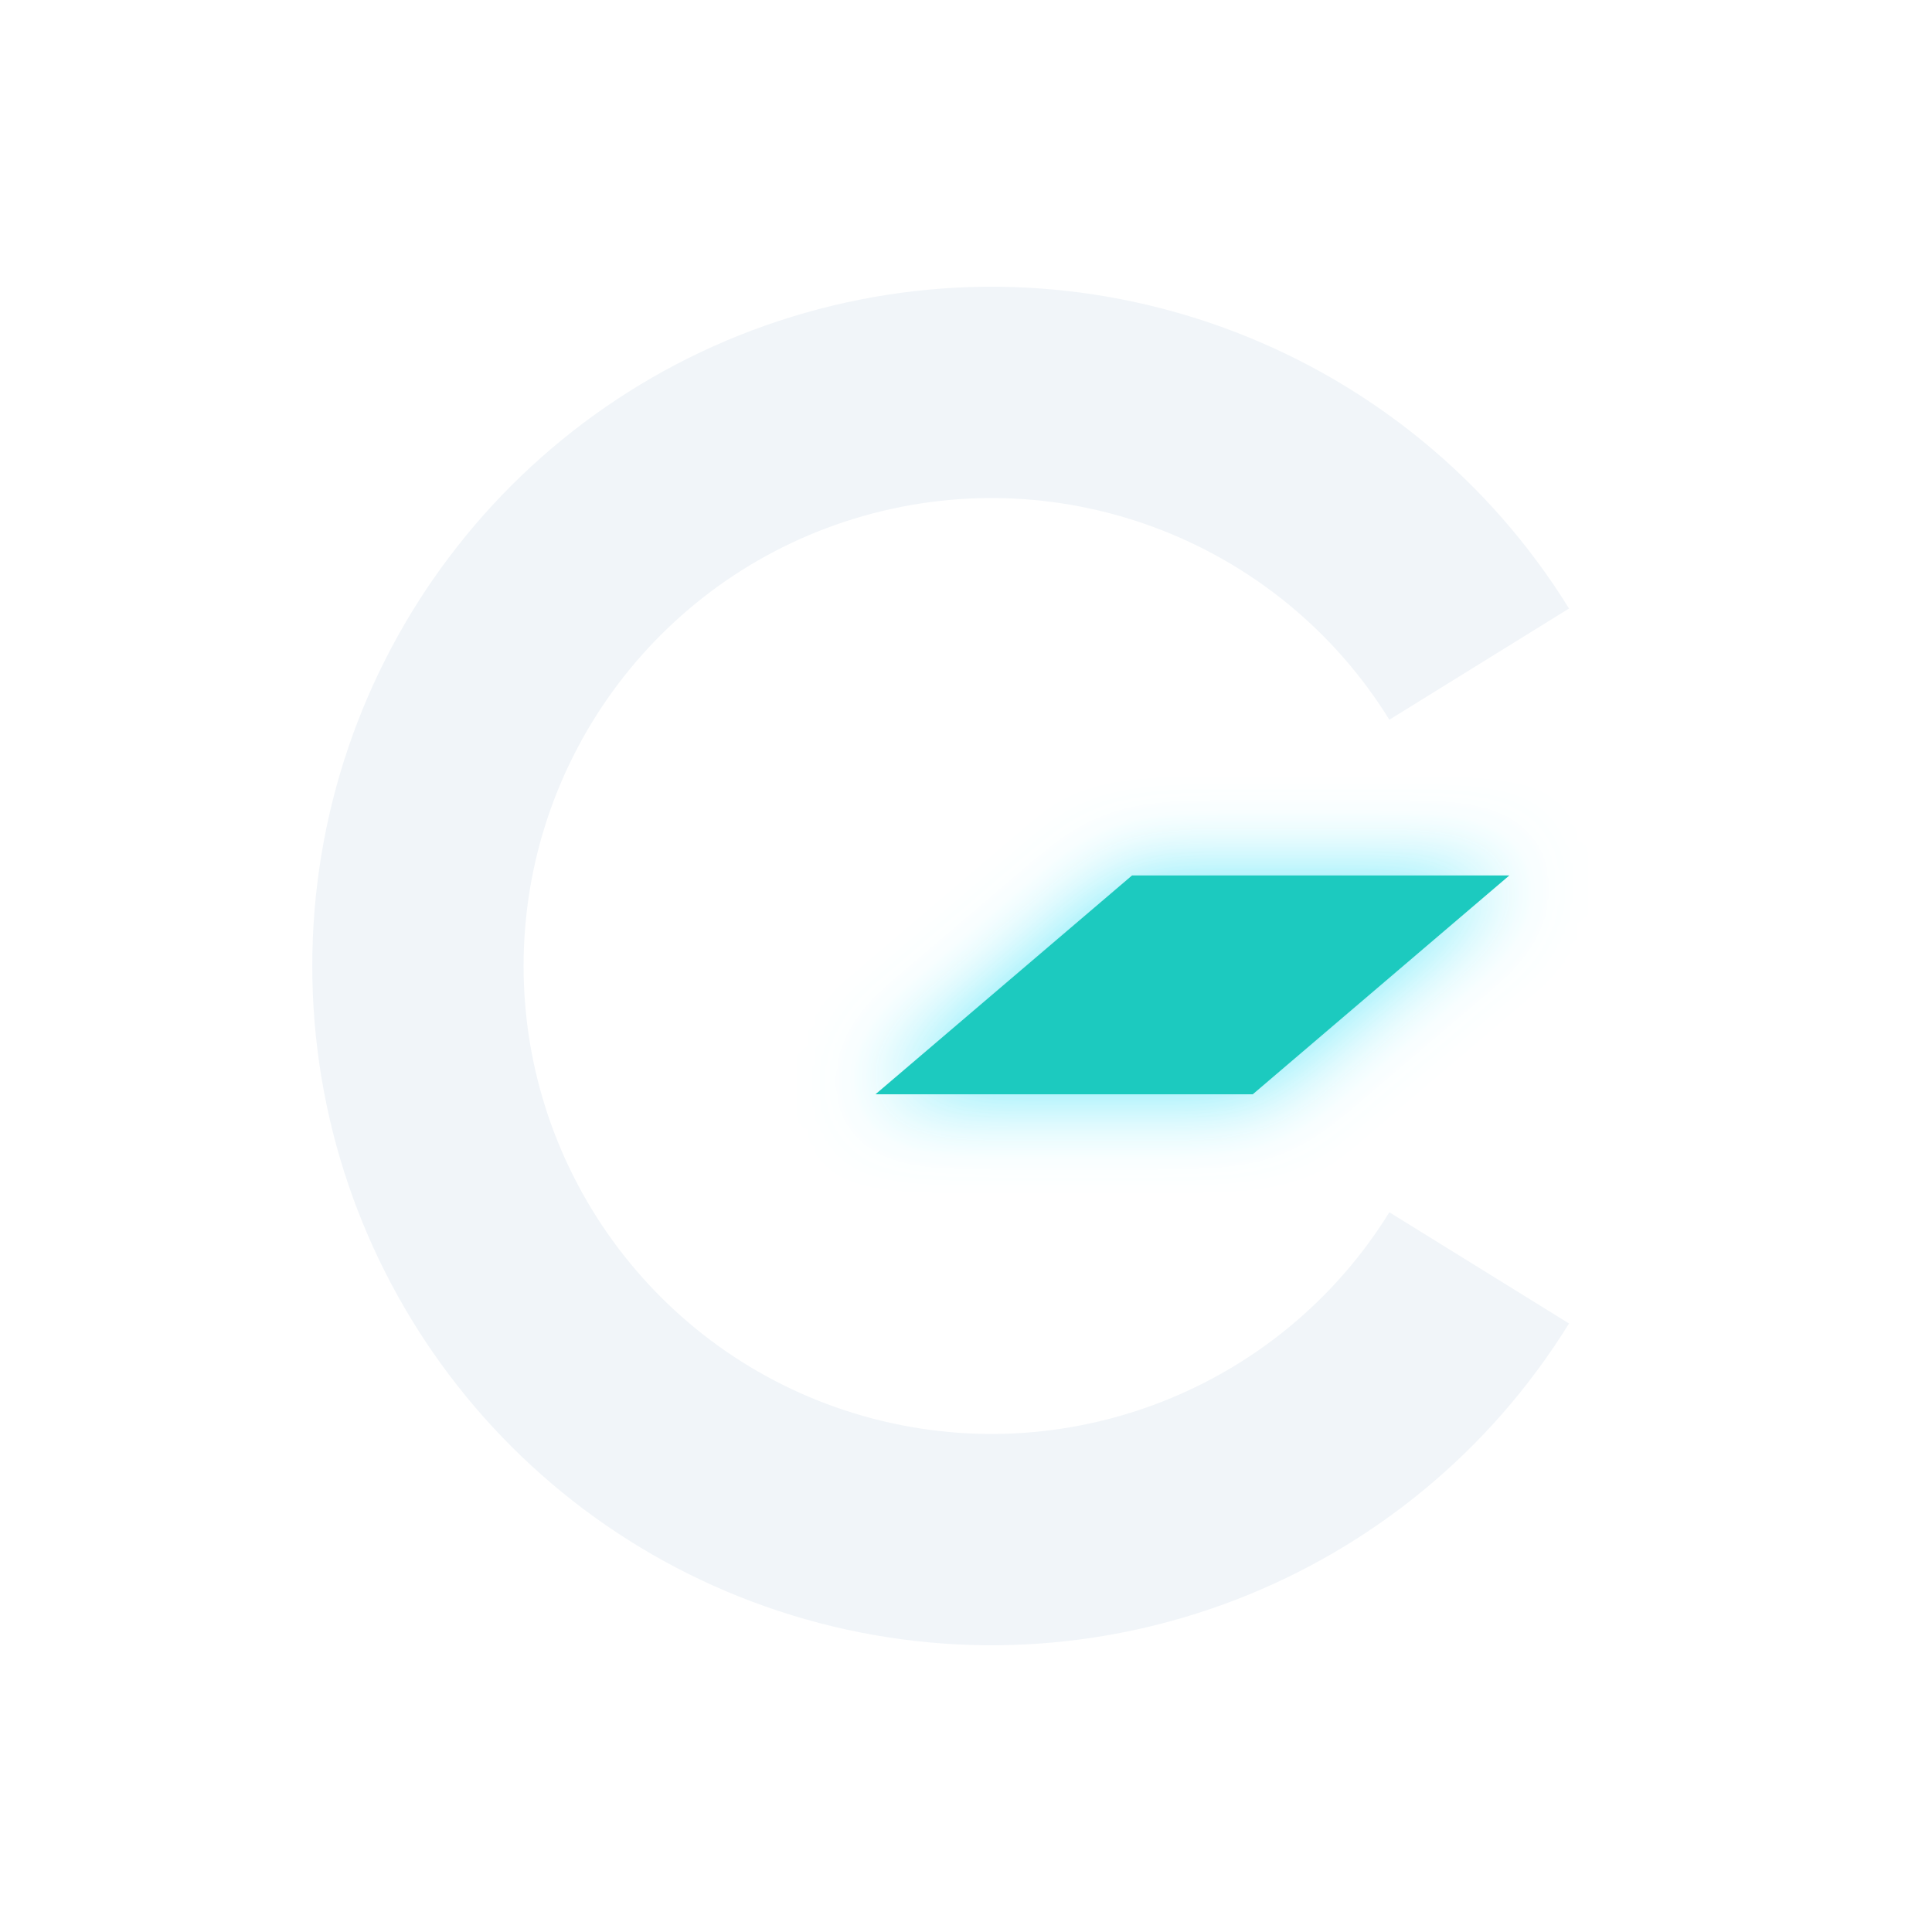
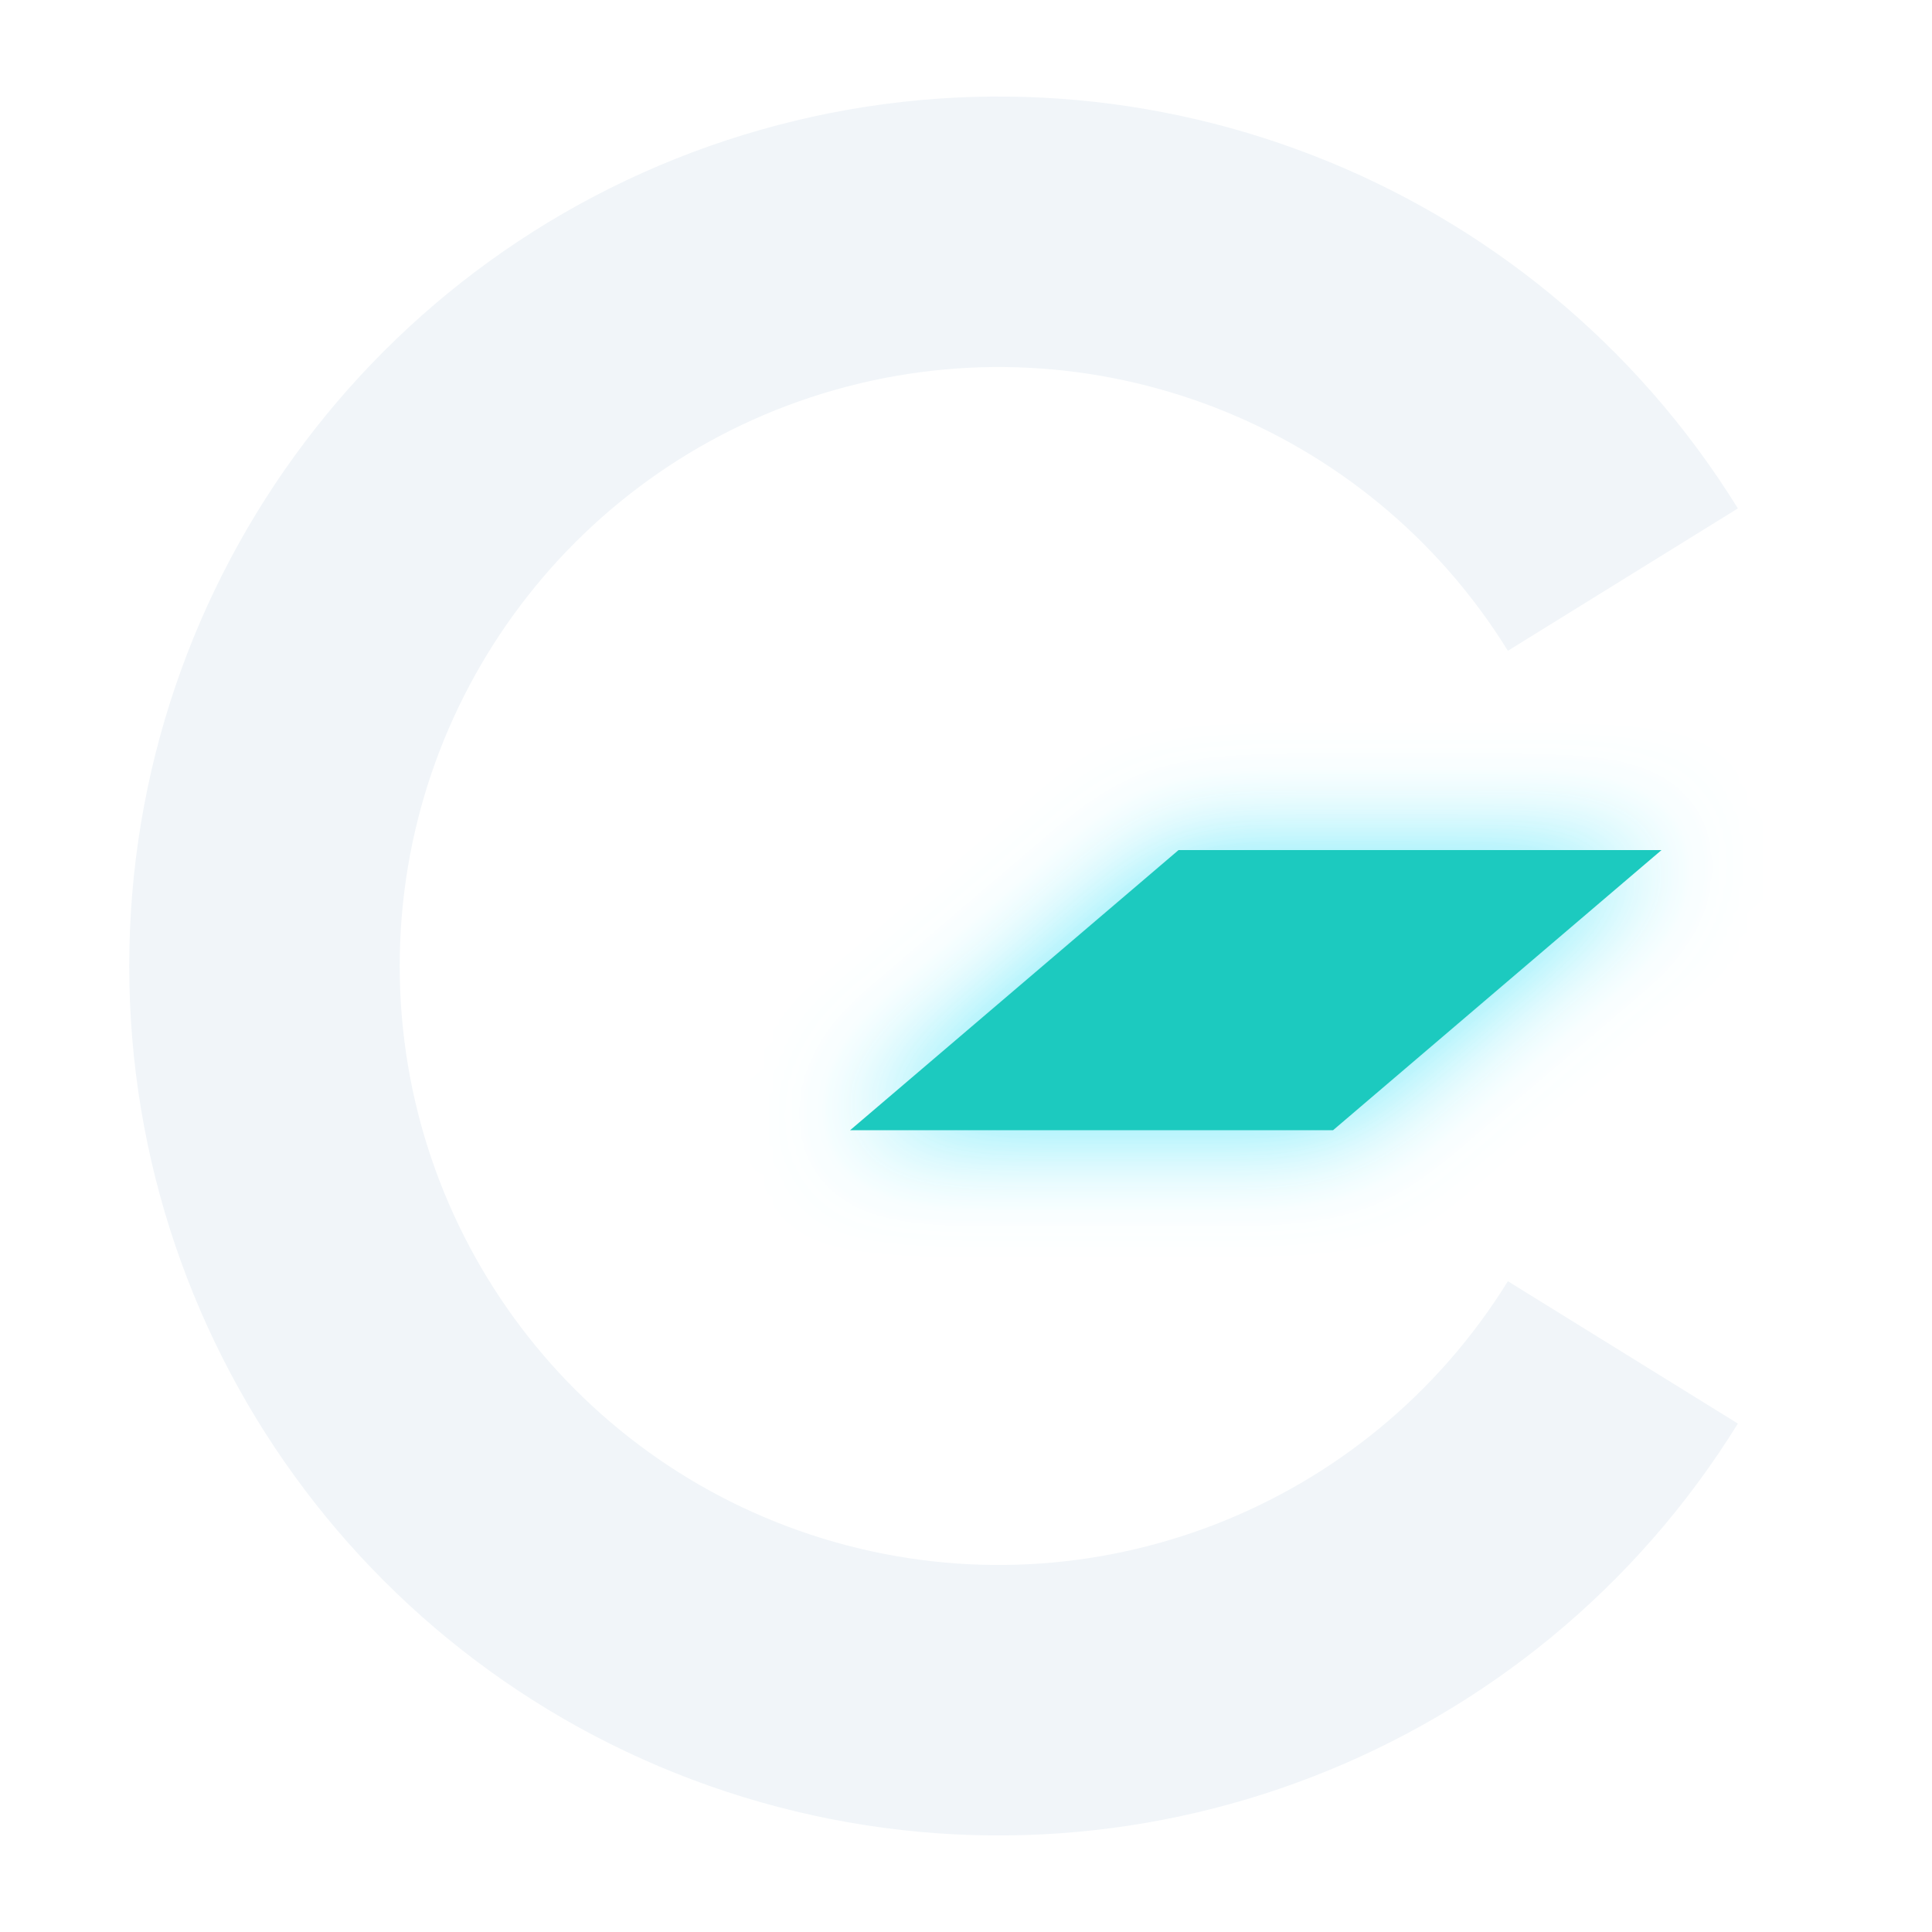
<svg xmlns="http://www.w3.org/2000/svg" viewBox="0 0 512 512" width="512" height="512">
  <defs>
    <filter id="glow" x="-60%" y="-60%" width="220%" height="220%">
      <feGaussianBlur in="SourceAlpha" stdDeviation="11" result="b" />
      <feFlood flood-color="#67e8f9" flood-opacity="0.95" />
      <feComposite in2="b" operator="in" result="g" />
      <feMerge>
        <feMergeNode in="g" />
        <feMergeNode in="SourceGraphic" />
      </feMerge>
    </filter>
  </defs>
-   <path d="M 392 176 A 152 152 0 1 0 392 336" fill="none" stroke="#f1f5f9" stroke-width="56" stroke-linecap="butt" />
-   <polygon points="232,290 300,232 400,232 332,290" fill="#1ecabf" filter="url(#glow)" />
+   <g transform="translate(256,256) scale(1.28) translate(-256,-256)">
+     <path d="M 392 176 A 152 152 0 1 0 392 336" fill="none" stroke="#f1f5f9" stroke-width="56" stroke-linecap="butt" />
+     <polygon points="232,290 300,232 400,232 332,290" fill="#1ecabf" filter="url(#glow)" />
+   </g>
</svg>
